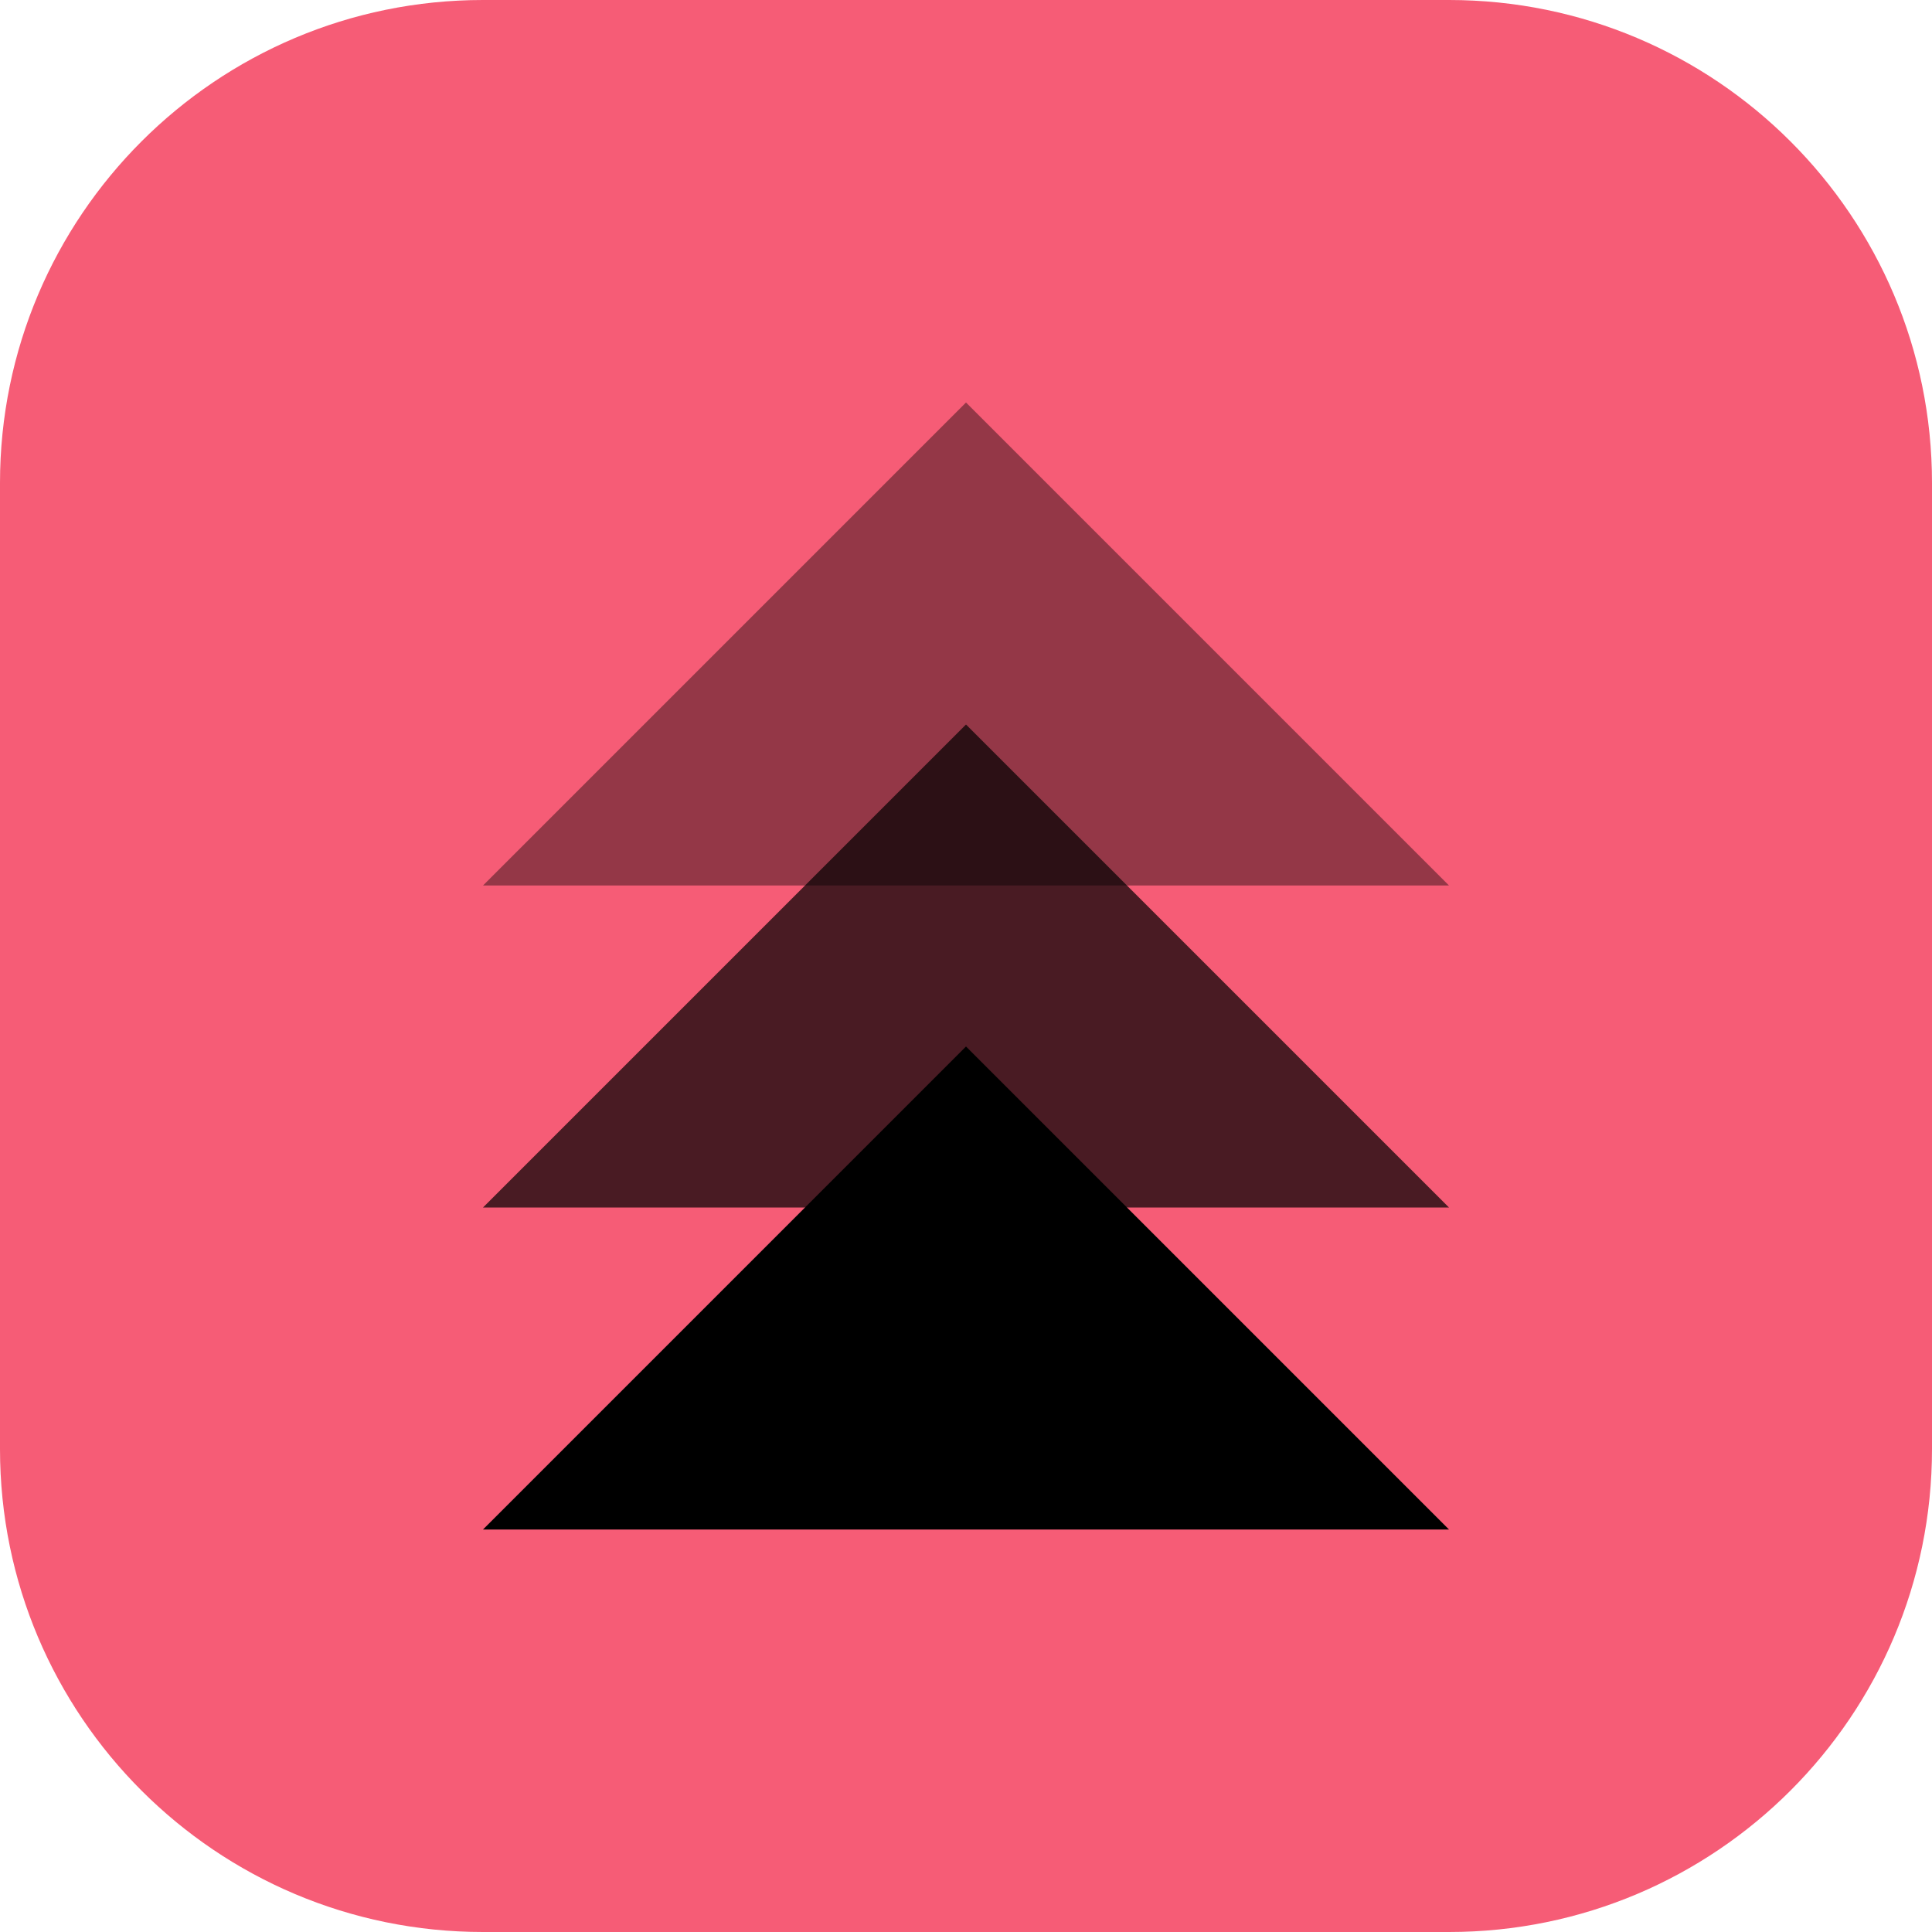
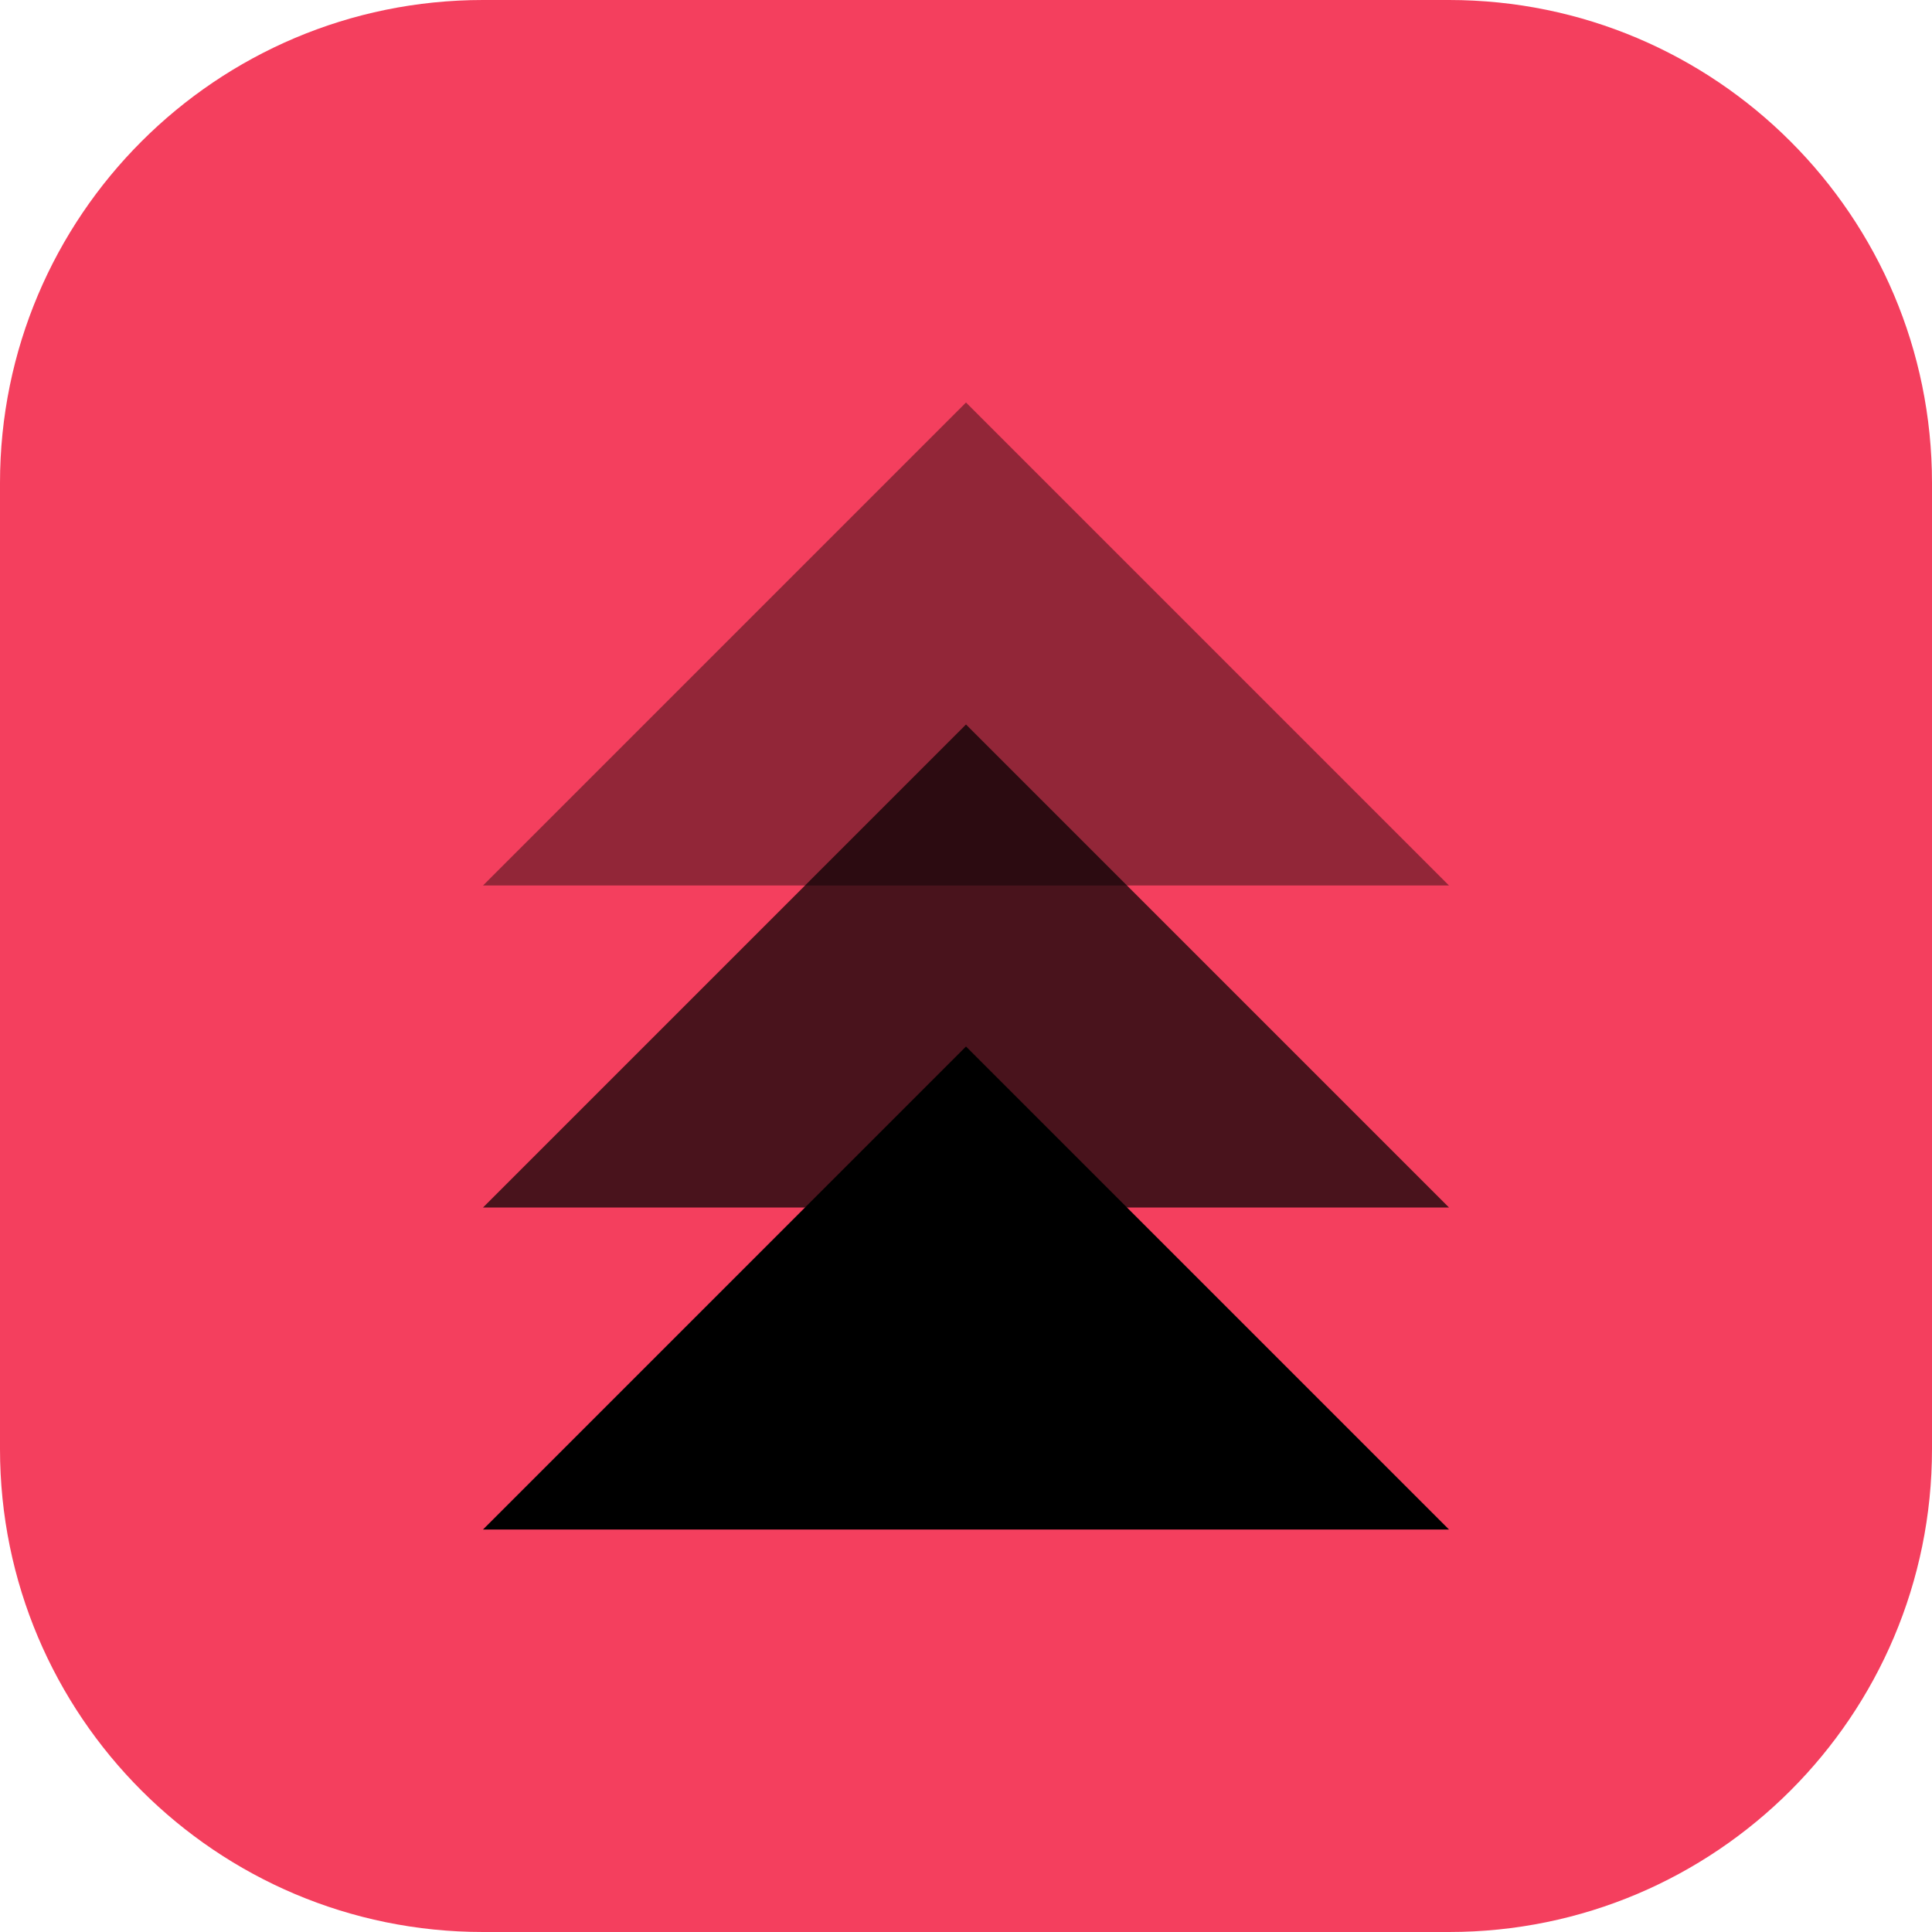
<svg xmlns="http://www.w3.org/2000/svg" viewBox="0 0 24 24">
-   <rect width="24" height="24" rx="6" fill="#F43F5E" opacity="0.85" />
+   <rect width="24" height="24" rx="6" fill="#F43F5E" />
  <g fill="#000000">
    <path d="M6 11l6-6 6 6" opacity="0.4" />
    <path d="M6 15l6-6 6 6" opacity="0.7" />
    <path d="M6 19l6-6 6 6" />
  </g>
</svg>
